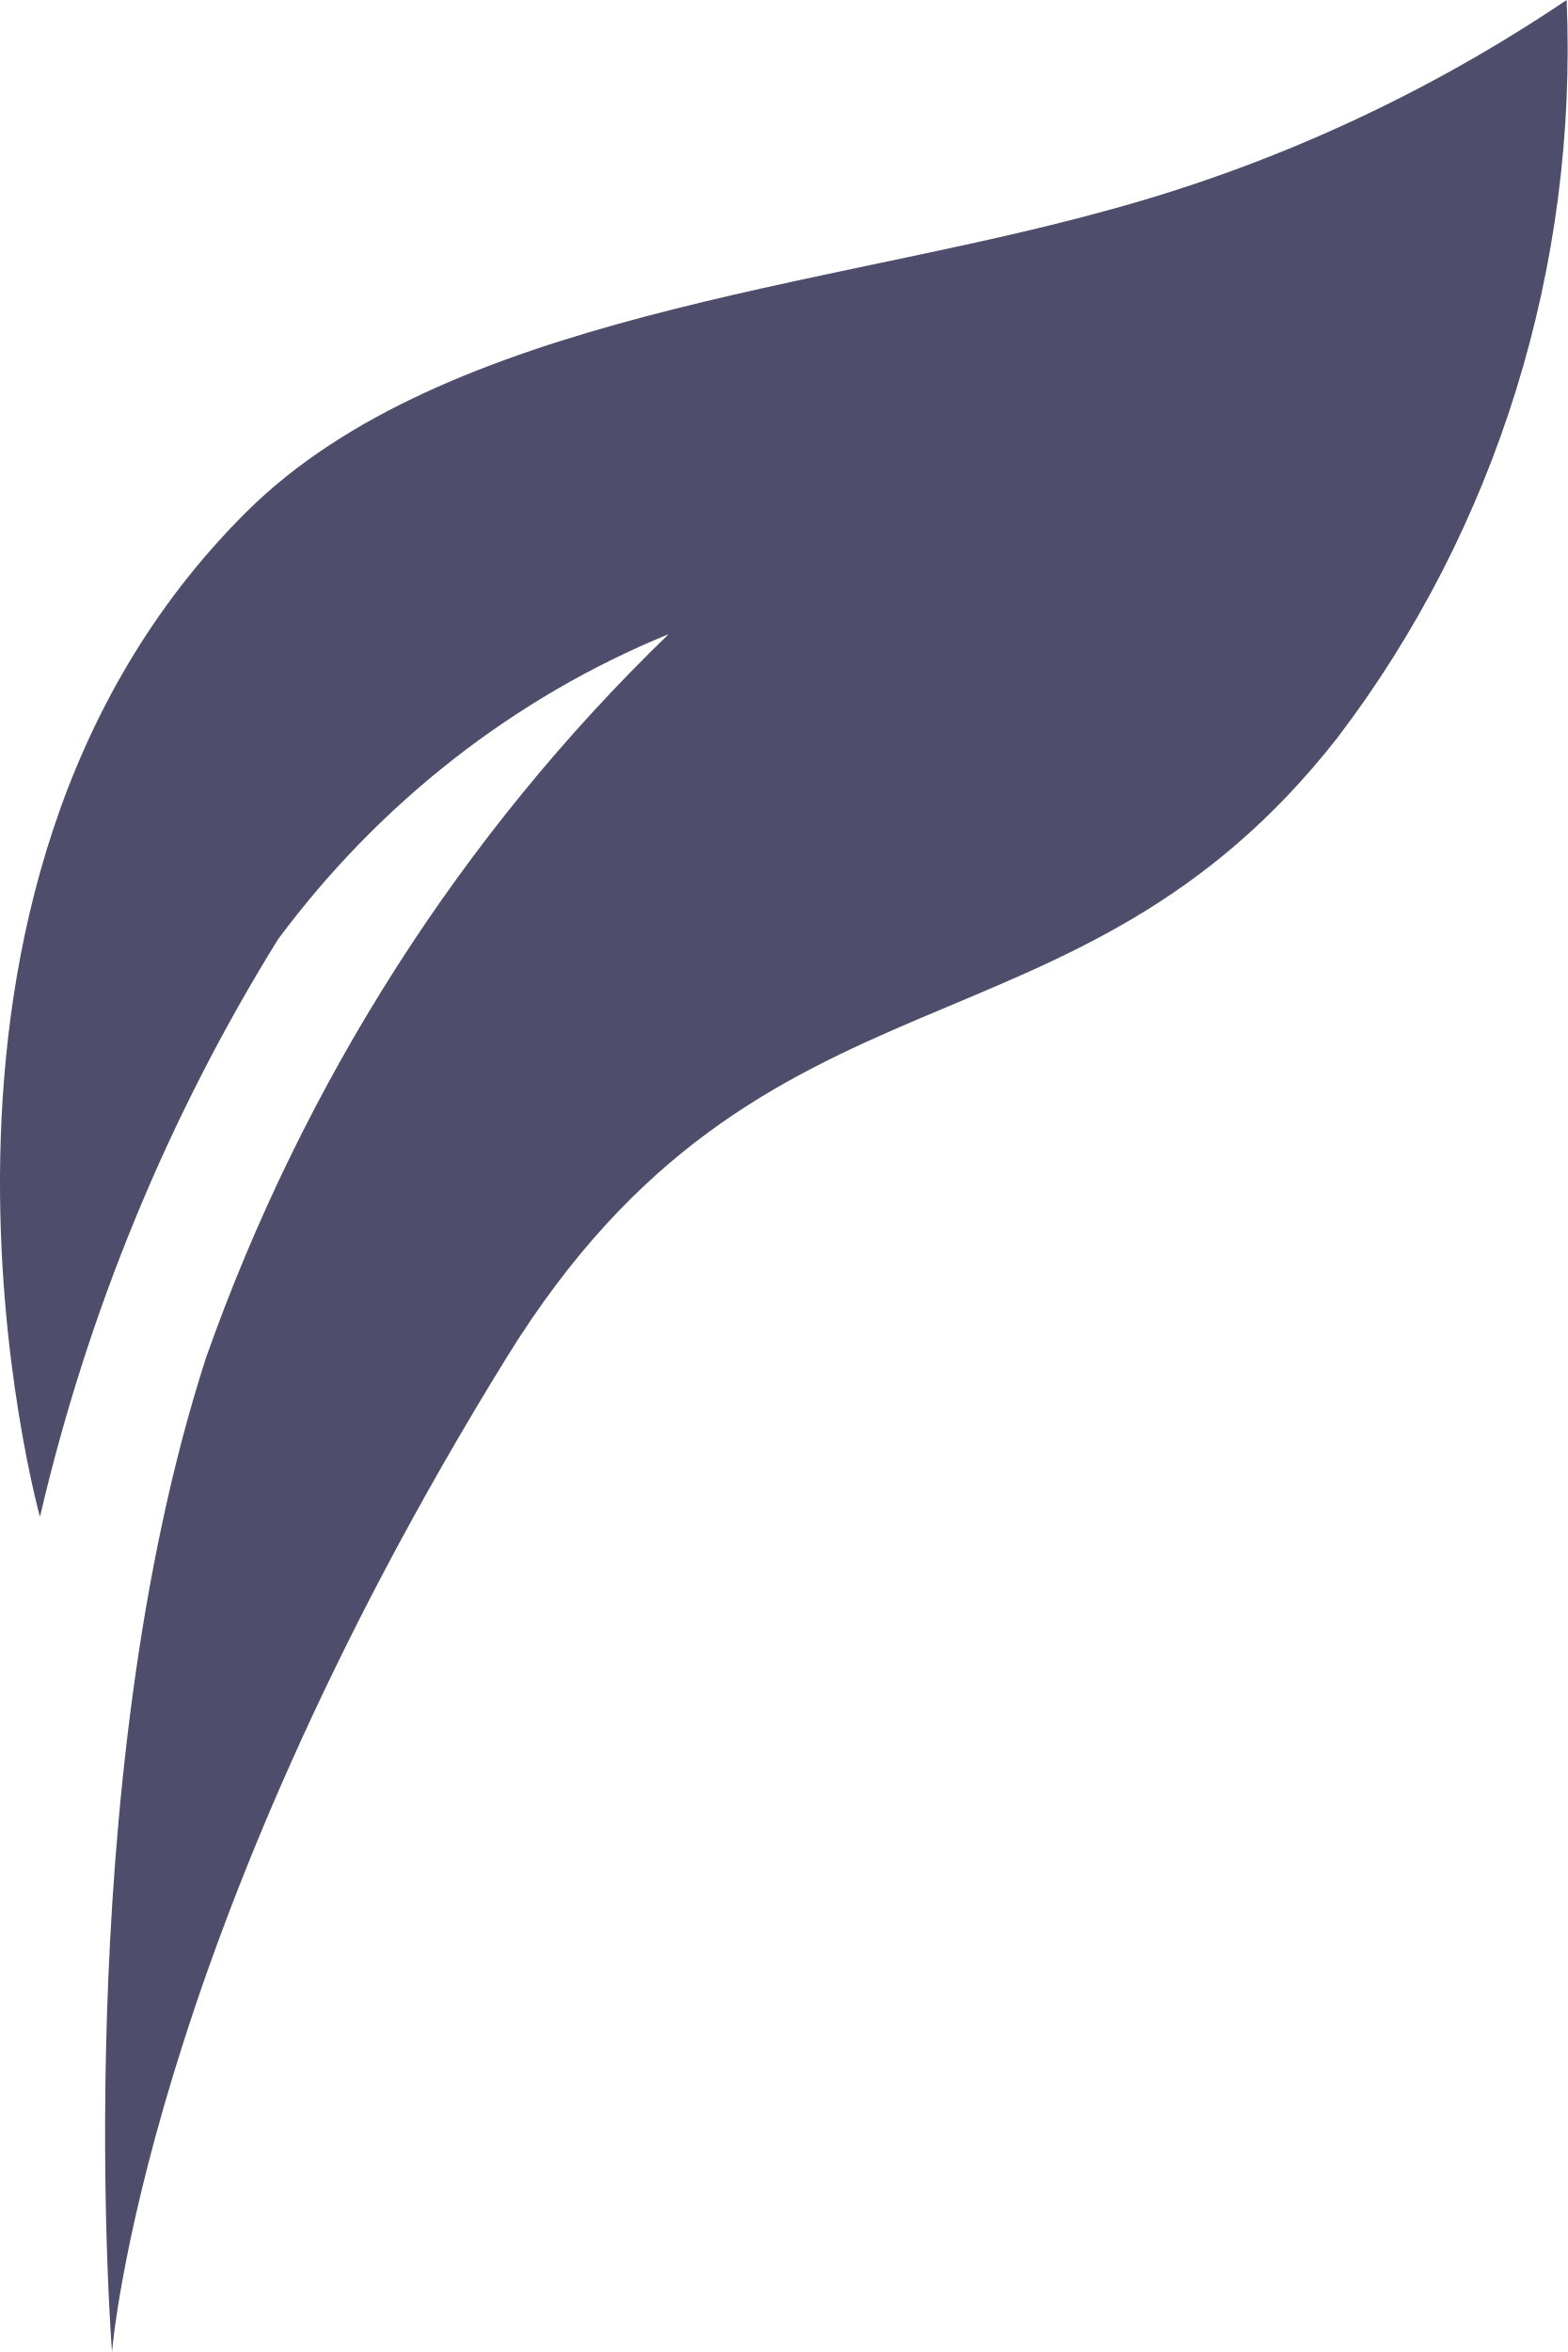
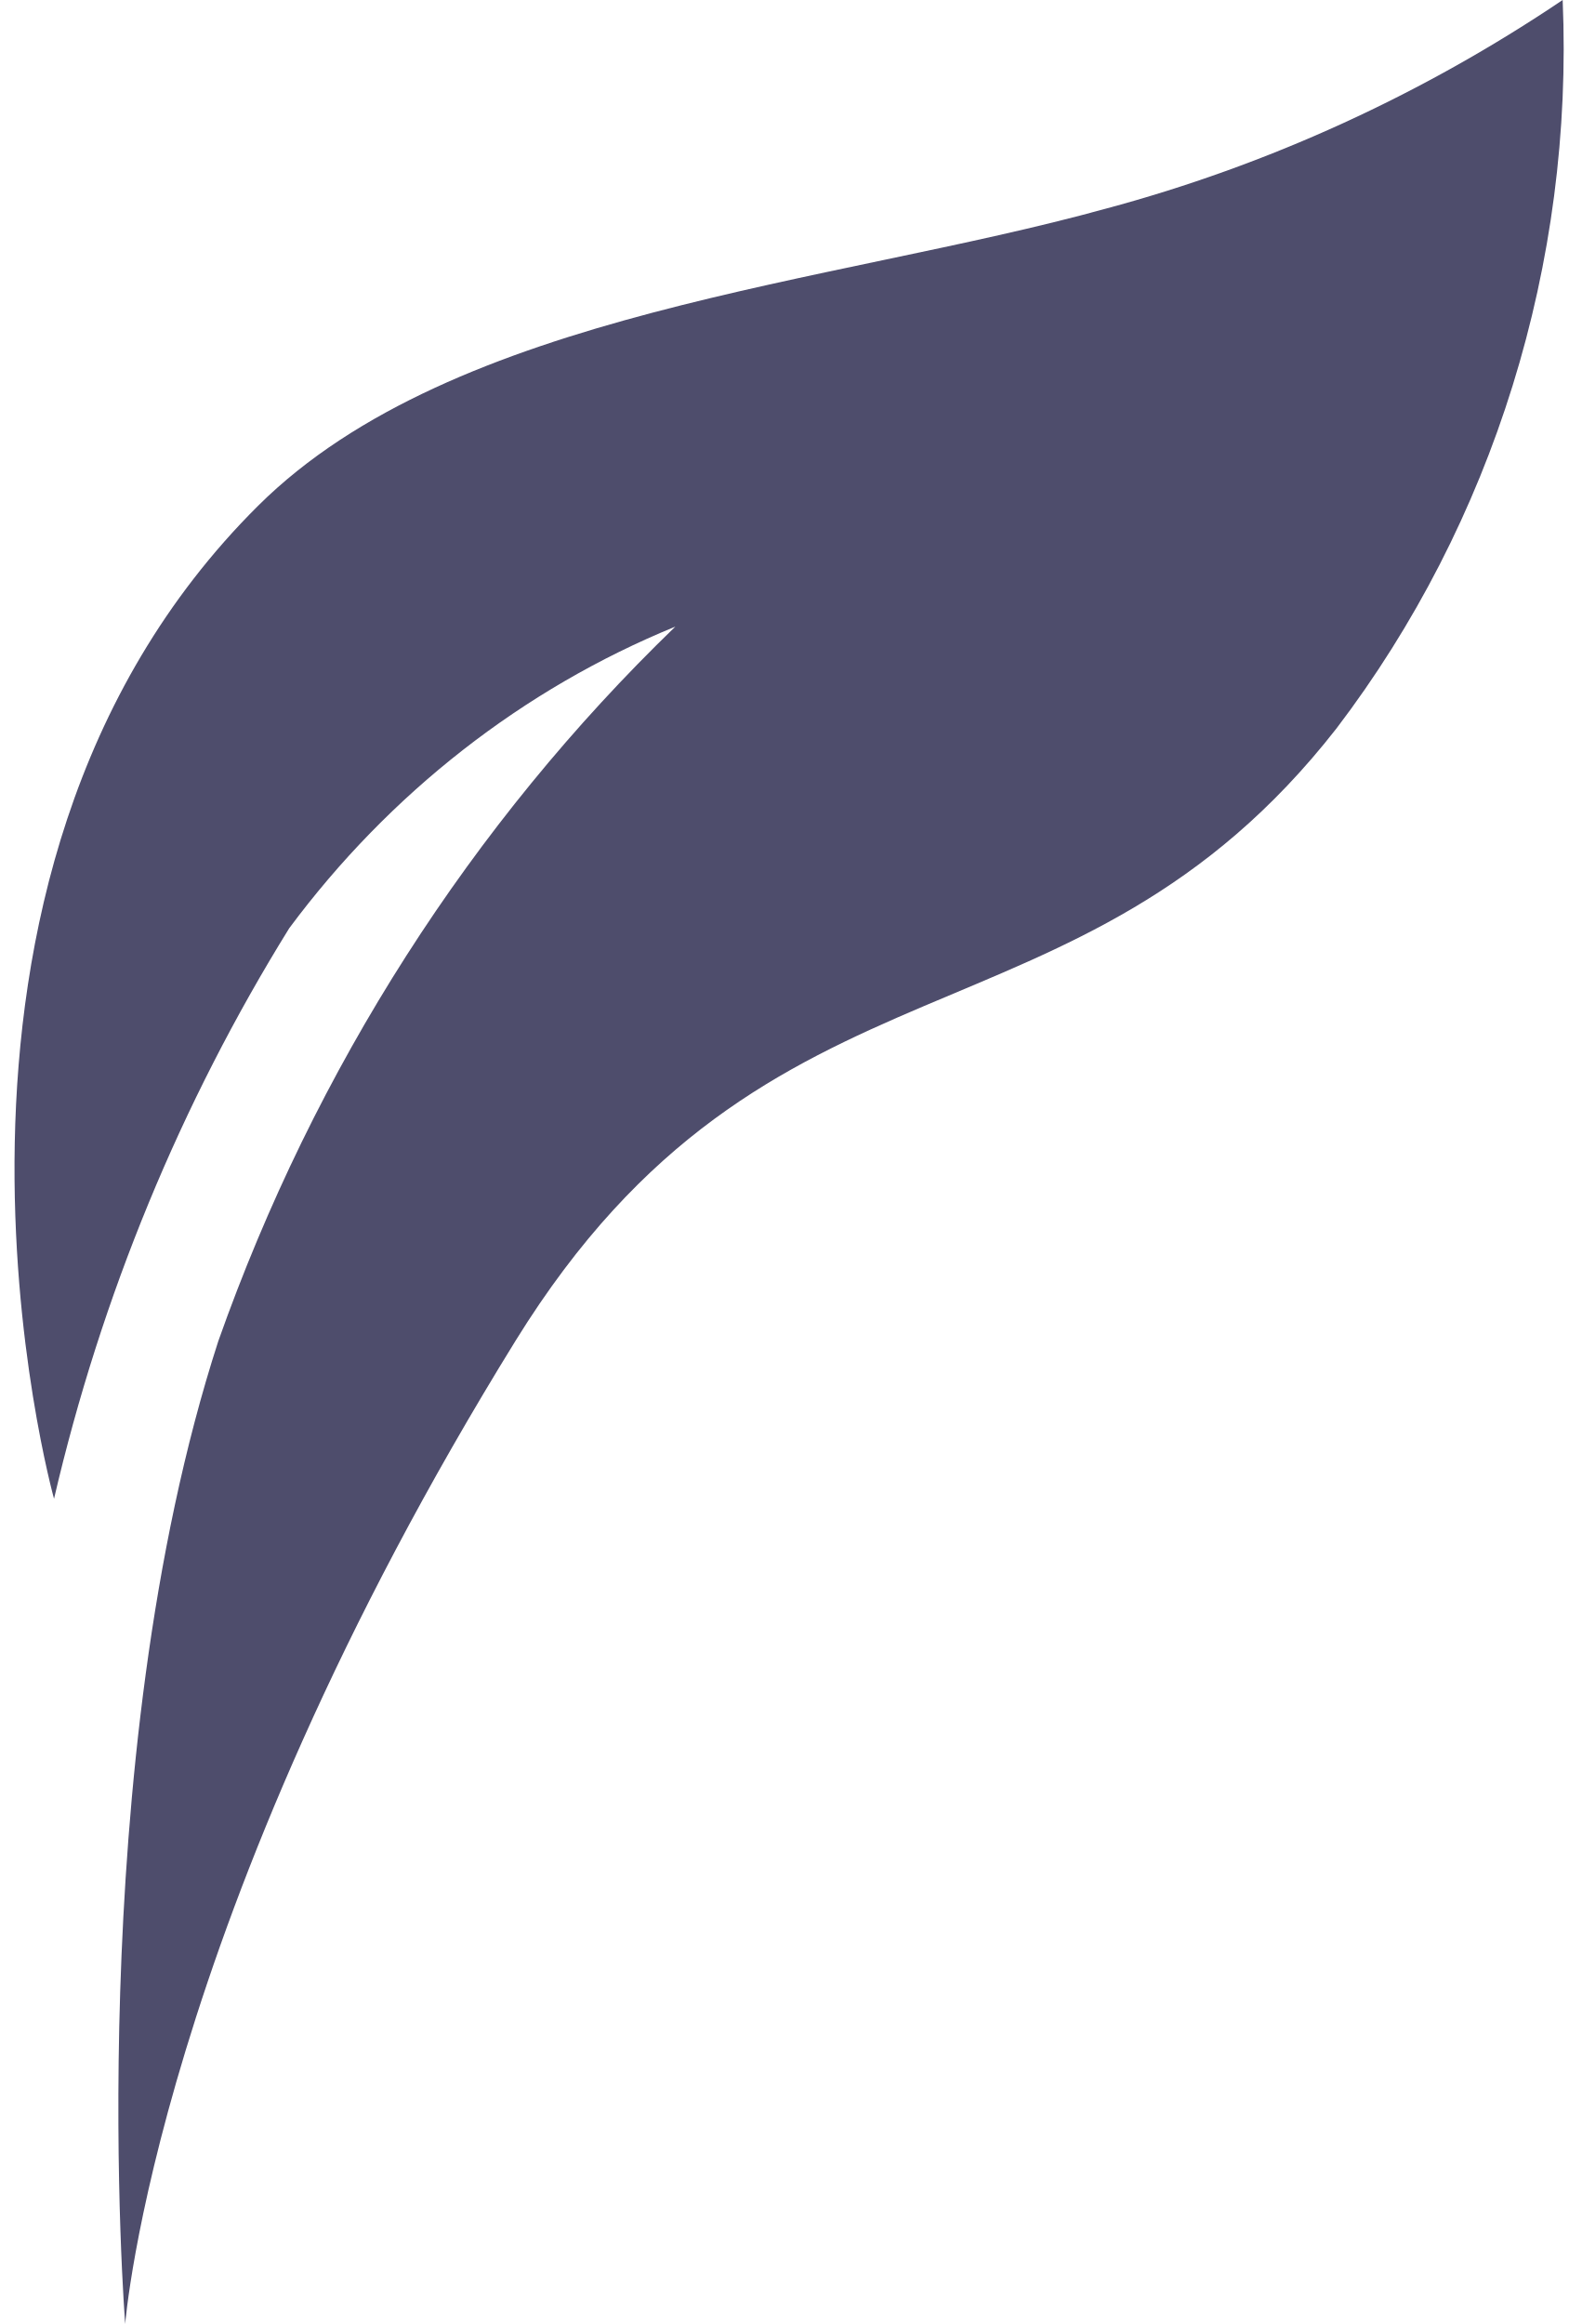
- <svg xmlns="http://www.w3.org/2000/svg" width="24" height="36" viewBox="0 0 24 36" fill="none">
-   <path d="M1.715 36C1.715 36 2.196 29.773 7.763 20.767C11.691 14.418 16.426 16.475 20.481 11.284C22.912 8.087 24.157 4.08 23.984 0C21.806 1.468 19.415 2.559 16.904 3.233C12.672 4.402 6.808 4.82 3.775 7.833C-2.064 13.634 0.612 23.216 0.612 23.216C1.343 20.077 2.575 17.089 4.256 14.378C5.81 12.285 7.877 10.671 10.237 9.706C7.076 12.76 4.65 16.553 3.157 20.773C1.027 27.348 1.715 36 1.715 36Z" fill="#4E4D6C" />
+ <svg xmlns="http://www.w3.org/2000/svg" width="27" height="40" viewBox="0 0 27 40" fill="none">
+   <path d="M2.155 40C2.155 40 2.69 33.082 8.876 23.074C13.24 16.02 18.501 18.305 23.006 12.537C25.708 8.986 27.091 4.533 26.899 0C24.478 1.631 21.822 2.844 19.033 3.592C14.33 4.892 7.814 5.356 4.444 8.704C-2.044 15.149 0.93 25.796 0.93 25.796C1.742 22.308 3.111 18.988 4.979 15.976C6.706 13.65 9.002 11.857 11.625 10.785C8.112 14.178 5.416 18.392 3.758 23.082C1.391 30.387 2.155 40 2.155 40Z" fill="#4E4D6C" />
</svg>
